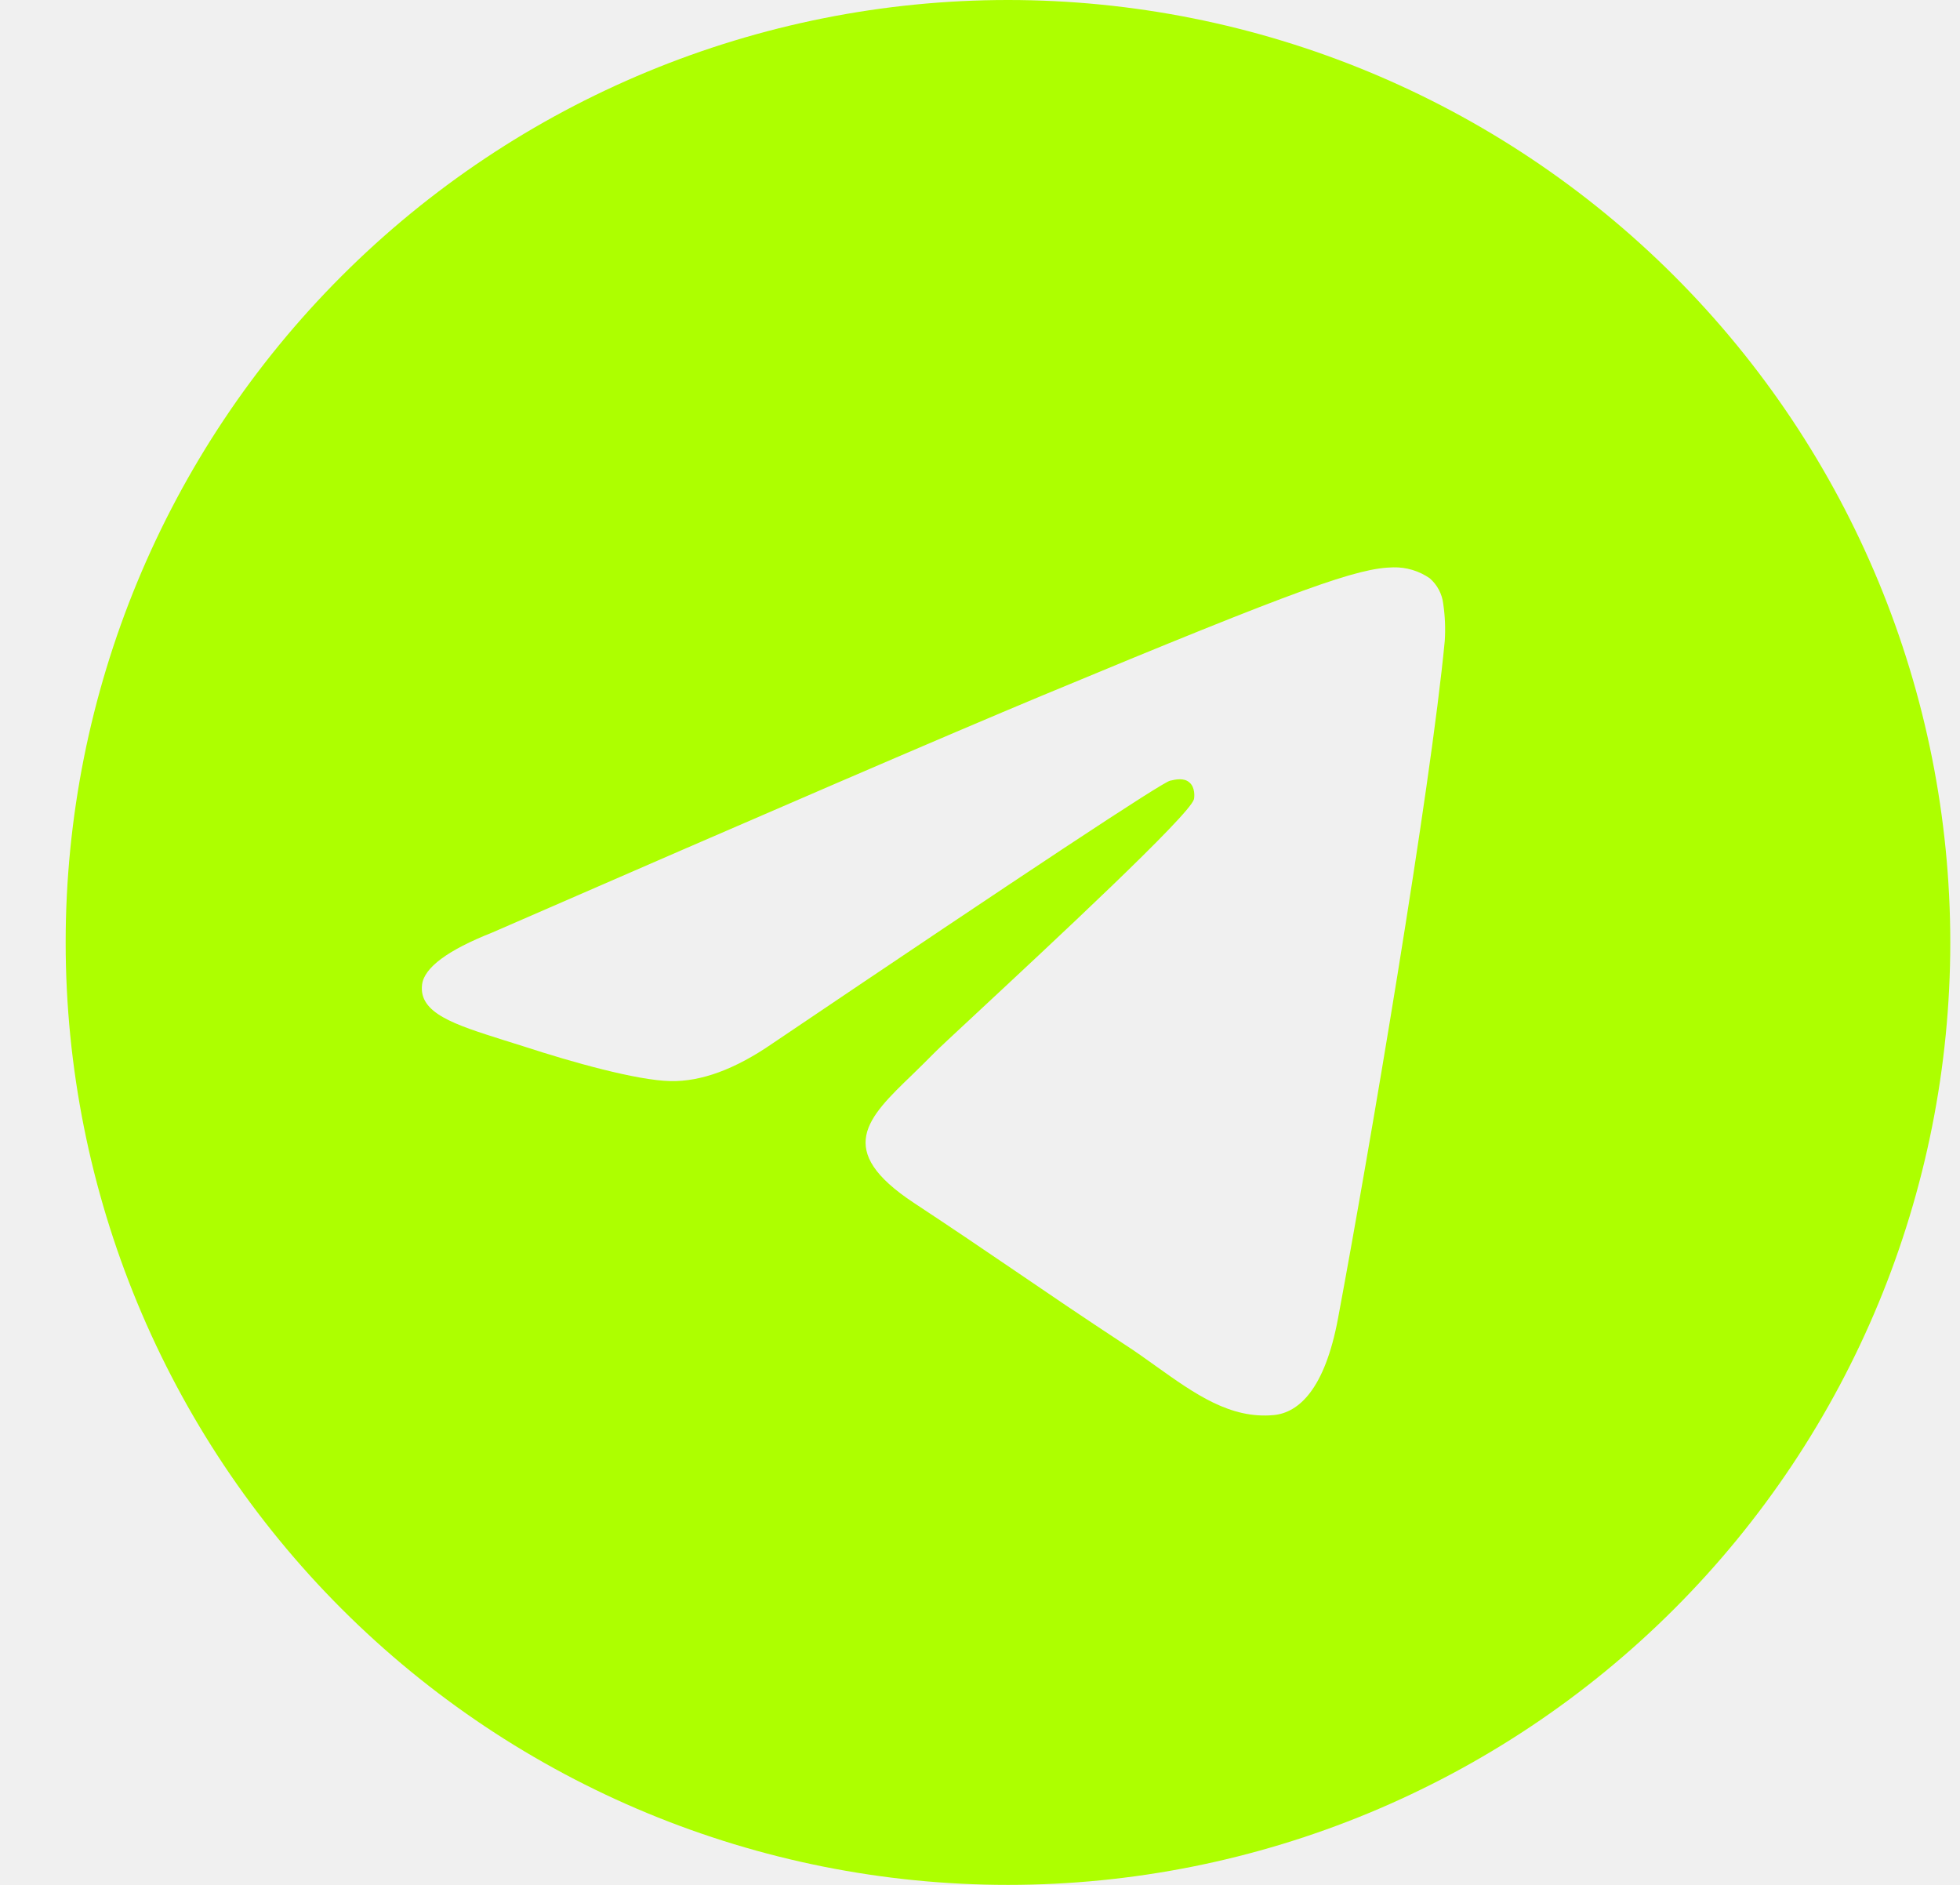
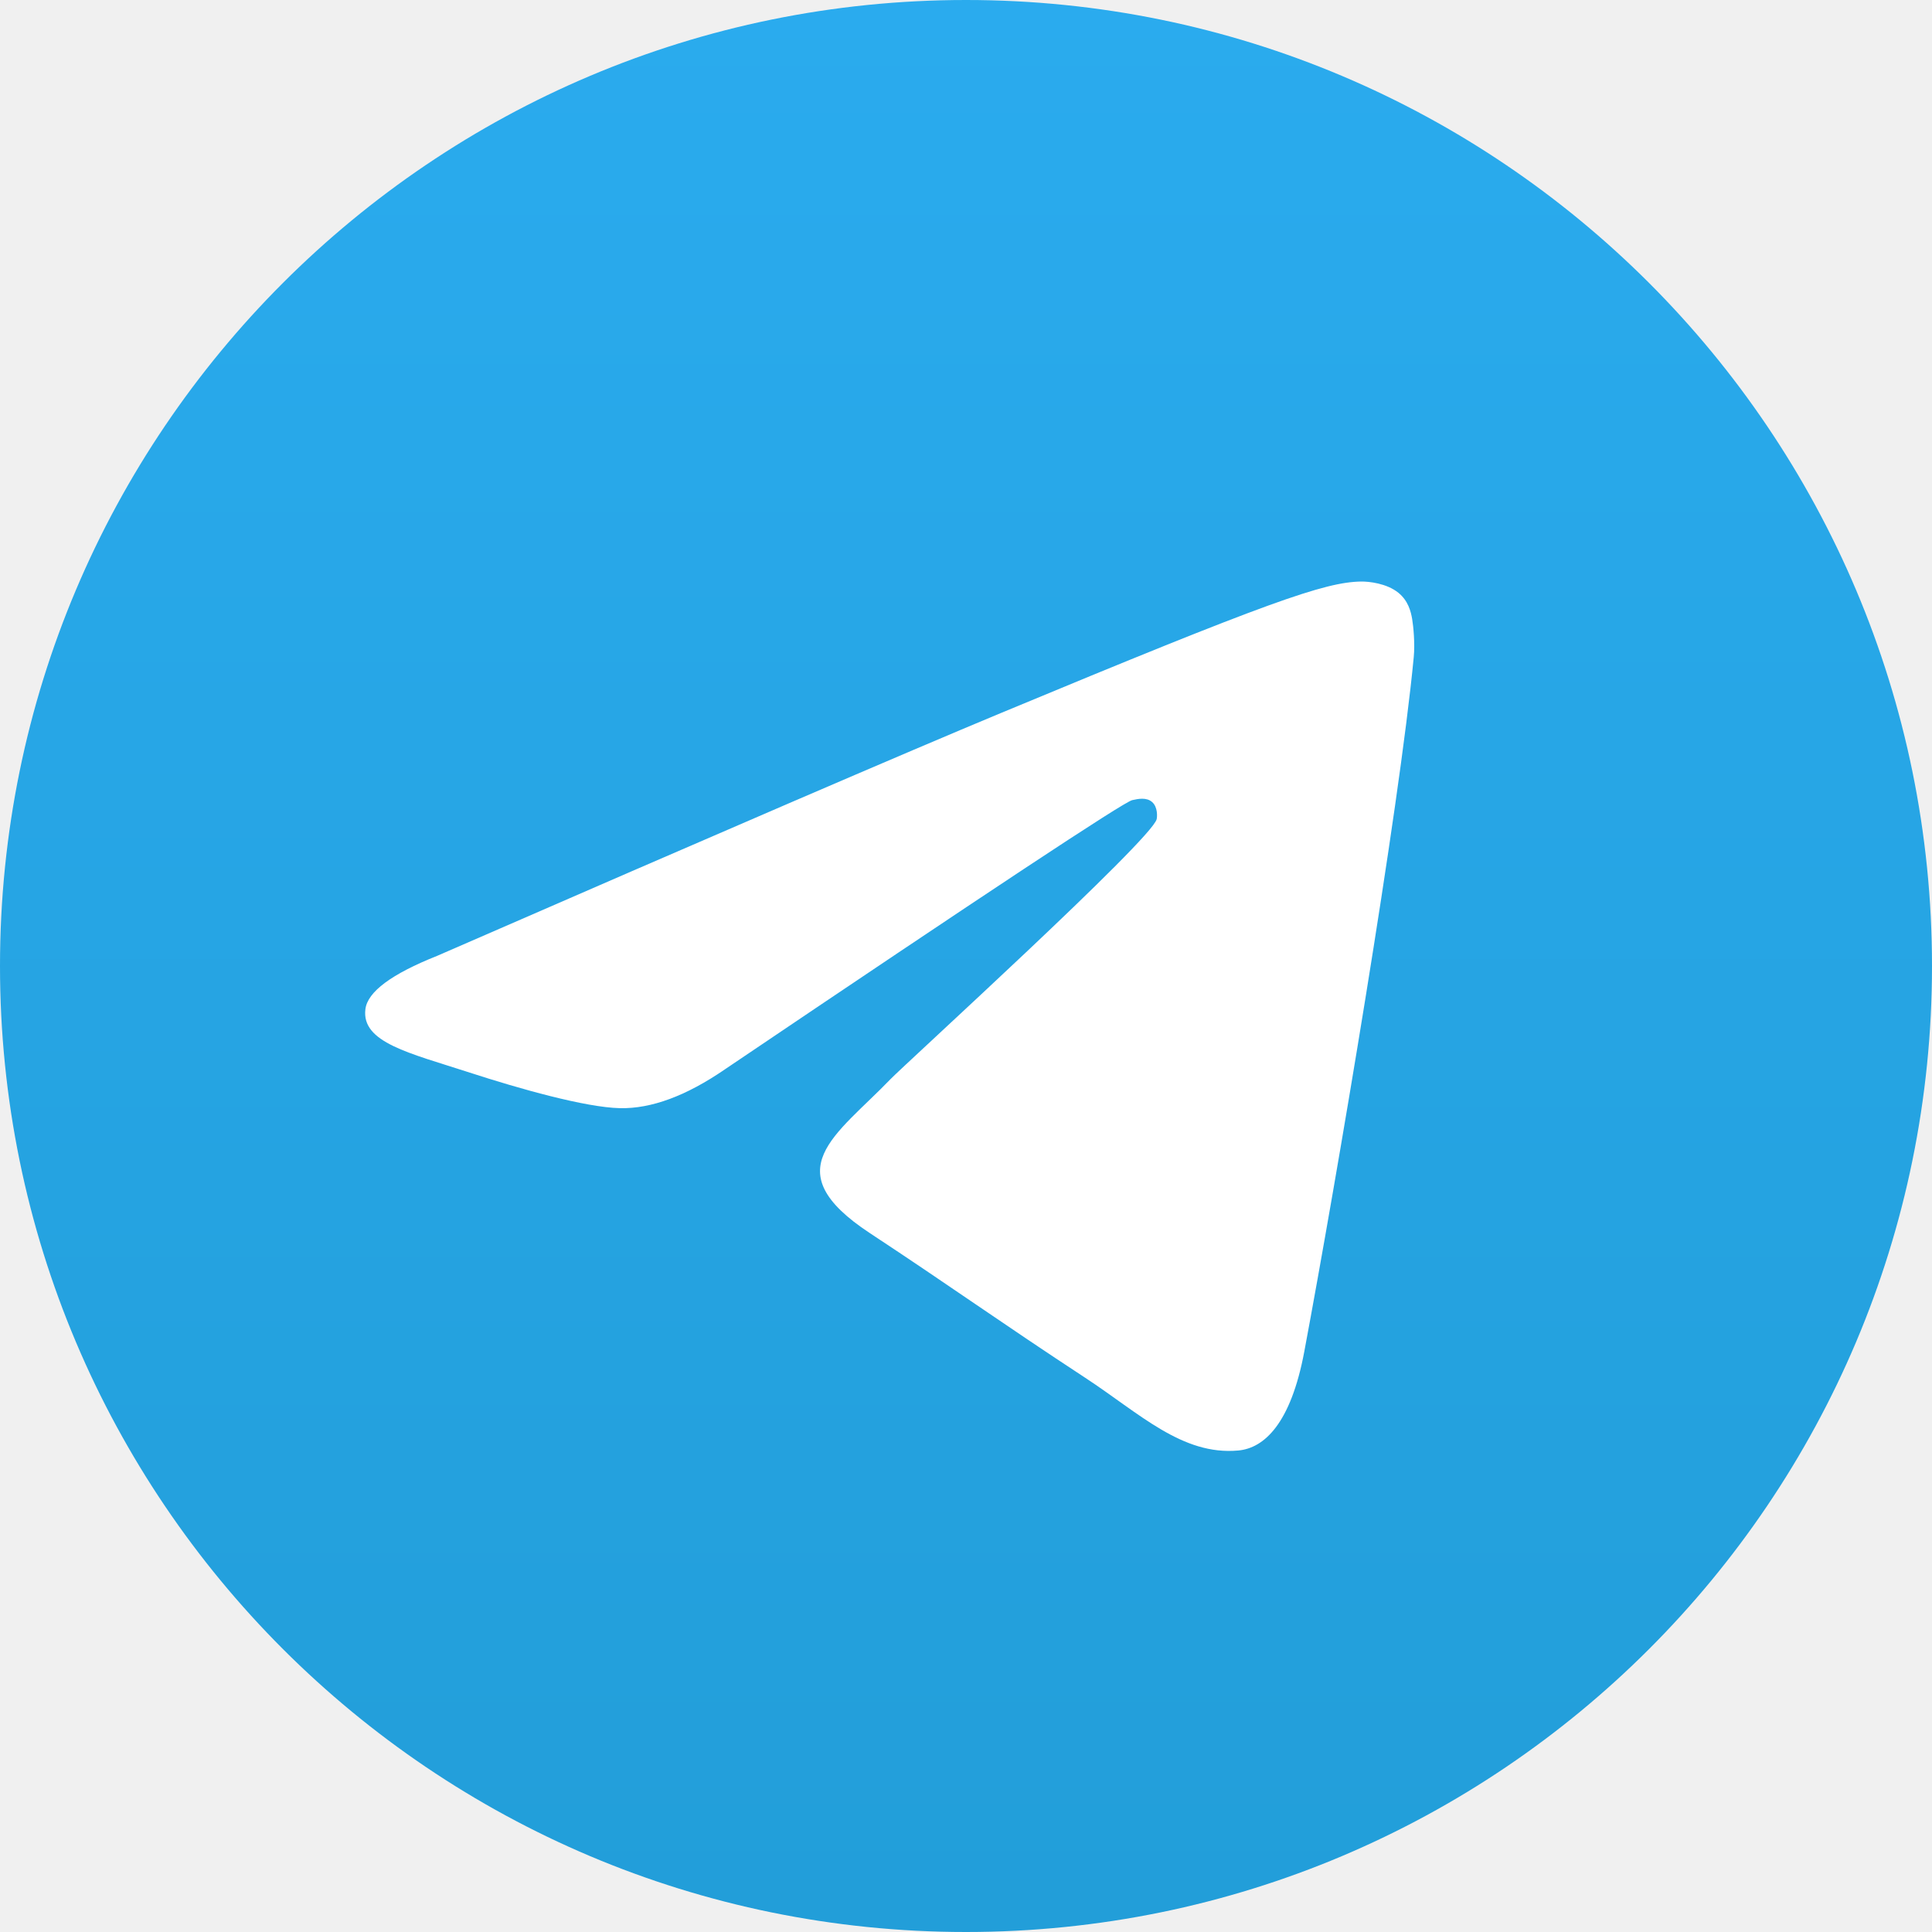
- <svg xmlns="http://www.w3.org/2000/svg" width="26" height="25" viewBox="0 0 26 25" fill="none">
-   <path d="M25.871 12.5C25.871 15.815 24.554 18.995 22.21 21.339C19.866 23.683 16.686 25 13.371 25C10.056 25 6.876 23.683 4.532 21.339C2.188 18.995 0.871 15.815 0.871 12.5C0.871 9.185 2.188 6.005 4.532 3.661C6.876 1.317 10.056 0 13.371 0C16.686 0 19.866 1.317 22.21 3.661C24.554 6.005 25.871 9.185 25.871 12.5V12.5ZM13.819 9.228C12.604 9.734 10.173 10.781 6.529 12.369C5.938 12.603 5.627 12.834 5.599 13.059C5.552 13.439 6.029 13.589 6.677 13.794L6.951 13.88C7.588 14.088 8.448 14.33 8.893 14.339C9.299 14.348 9.751 14.183 10.249 13.839C13.654 11.541 15.412 10.38 15.521 10.355C15.599 10.336 15.709 10.314 15.78 10.38C15.854 10.444 15.846 10.567 15.838 10.6C15.791 10.802 13.921 12.539 12.954 13.439C12.652 13.72 12.438 13.919 12.395 13.964C12.298 14.062 12.2 14.159 12.101 14.255C11.507 14.827 11.063 15.255 12.124 15.955C12.635 16.292 13.044 16.569 13.452 16.847C13.896 17.15 14.34 17.452 14.915 17.83C15.06 17.923 15.201 18.025 15.337 18.122C15.854 18.491 16.321 18.822 16.895 18.769C17.229 18.738 17.574 18.425 17.749 17.488C18.163 15.273 18.977 10.478 19.165 8.502C19.176 8.337 19.169 8.172 19.145 8.009C19.13 7.878 19.066 7.757 18.966 7.67C18.824 7.572 18.655 7.521 18.482 7.525C18.013 7.533 17.29 7.784 13.819 9.228V9.228Z" fill="#ADFF00" />
+ <svg xmlns="http://www.w3.org/2000/svg" width="1000px" height="1000px" viewBox="0 0 1000 1000" version="1.1">
+   <defs>
+     <linearGradient x1="50%" y1="0%" x2="50%" y2="99.258%" id="linearGradient-1">
+       <stop stop-color="#2AABEE" offset="0%" />
+       <stop stop-color="#229ED9" offset="100%" />
+     </linearGradient>
+   </defs>
+   <g id="Artboard" stroke="none" stroke-width="1" fill="none" fill-rule="evenodd">
+     <circle id="Oval" fill="url(#linearGradient-1)" cx="500" cy="500" r="500" />
+     <path d="M226.328,494.722 C372.089,431.217 469.285,389.35 517.917,369.122 C656.773,311.367 685.625,301.335 704.431,301.004 C708.568,300.931 717.816,301.956 723.806,306.817 C728.865,310.921 730.257,316.466 730.923,320.357 C731.589,324.249 732.418,333.114 731.759,340.041 C724.234,419.102 691.675,610.965 675.111,699.515 C668.102,736.984 654.301,749.548 640.941,750.777 C611.905,753.449 589.856,731.588 561.733,713.153 C517.727,684.306 492.866,666.349 450.15,638.2 C400.784,605.669 432.786,587.789 460.919,558.569 C468.282,550.921 596.215,434.556 598.691,424 C599.001,422.68 599.288,417.759 596.365,415.16 C593.441,412.562 589.126,413.45 586.012,414.157 C581.599,415.159 511.298,461.625 375.11,553.556 C355.155,567.259 337.081,573.935 320.887,573.585 C303.034,573.199 268.693,563.491 243.164,555.192 C211.851,545.014 186.964,539.633 189.132,522.346 C190.26,513.343 202.659,504.135 226.328,494.722 Z" id="Path-3" fill="#FFFFFF" />
+   </g>
</svg>
